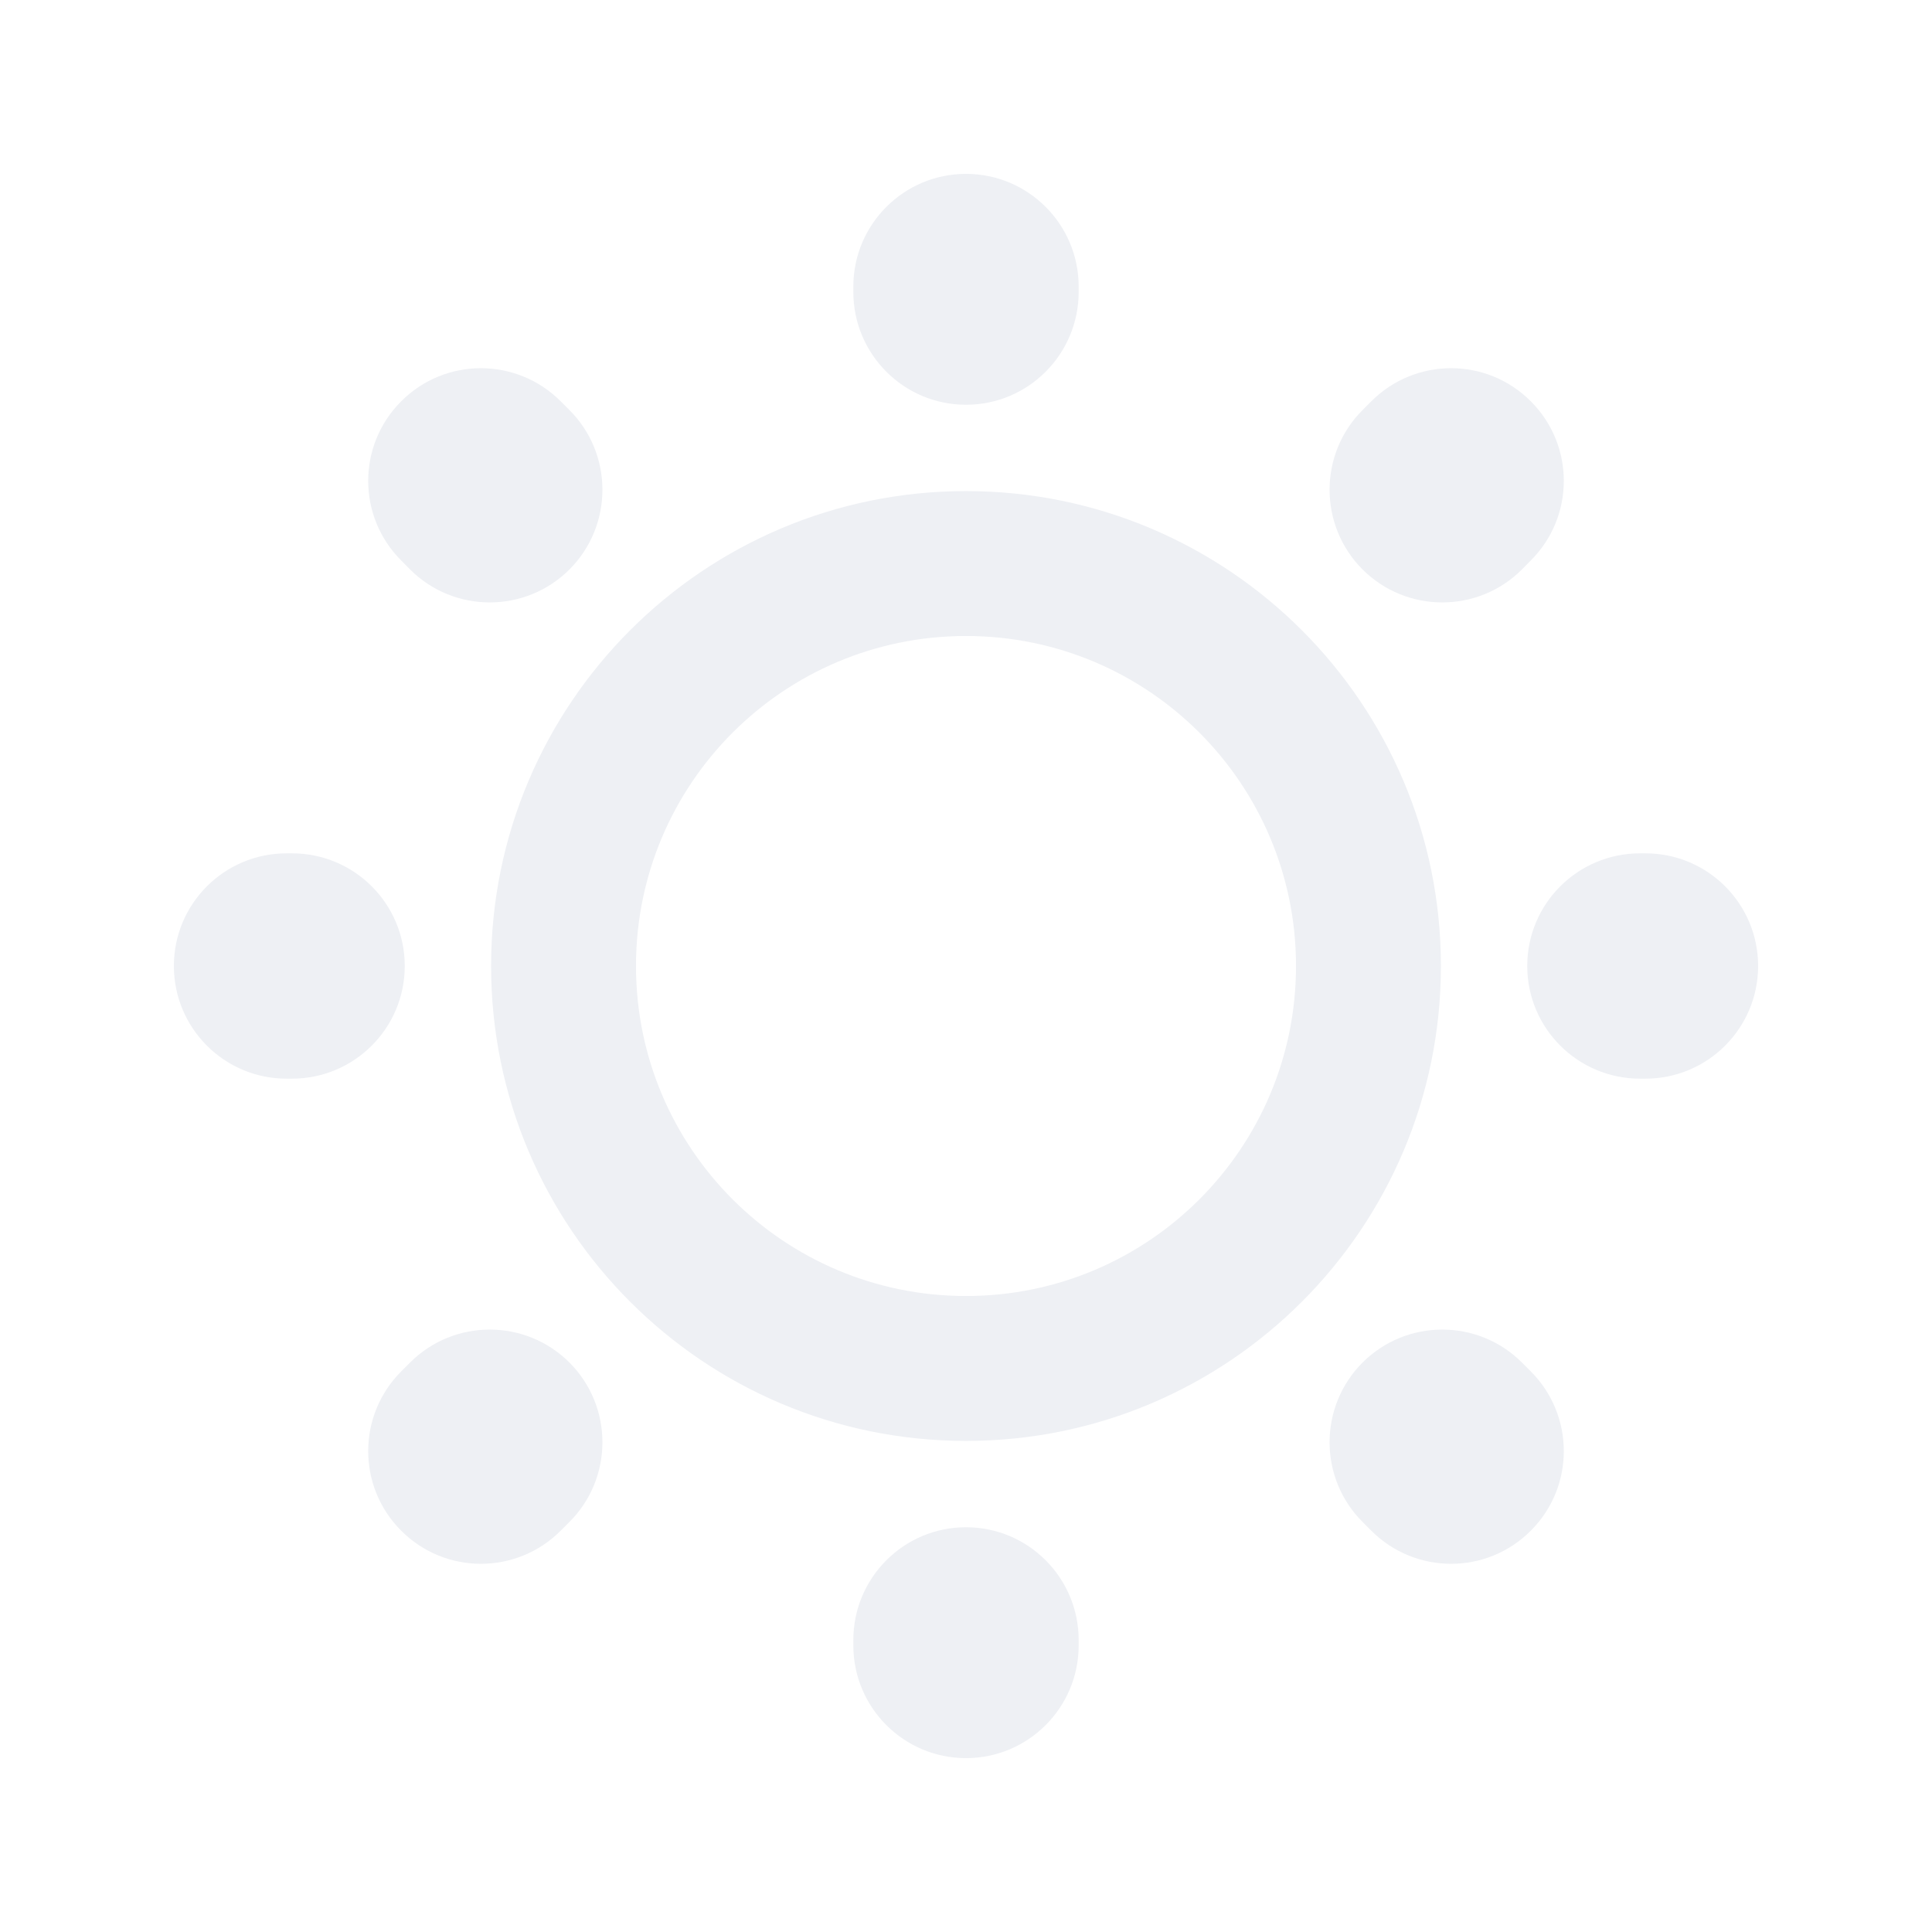
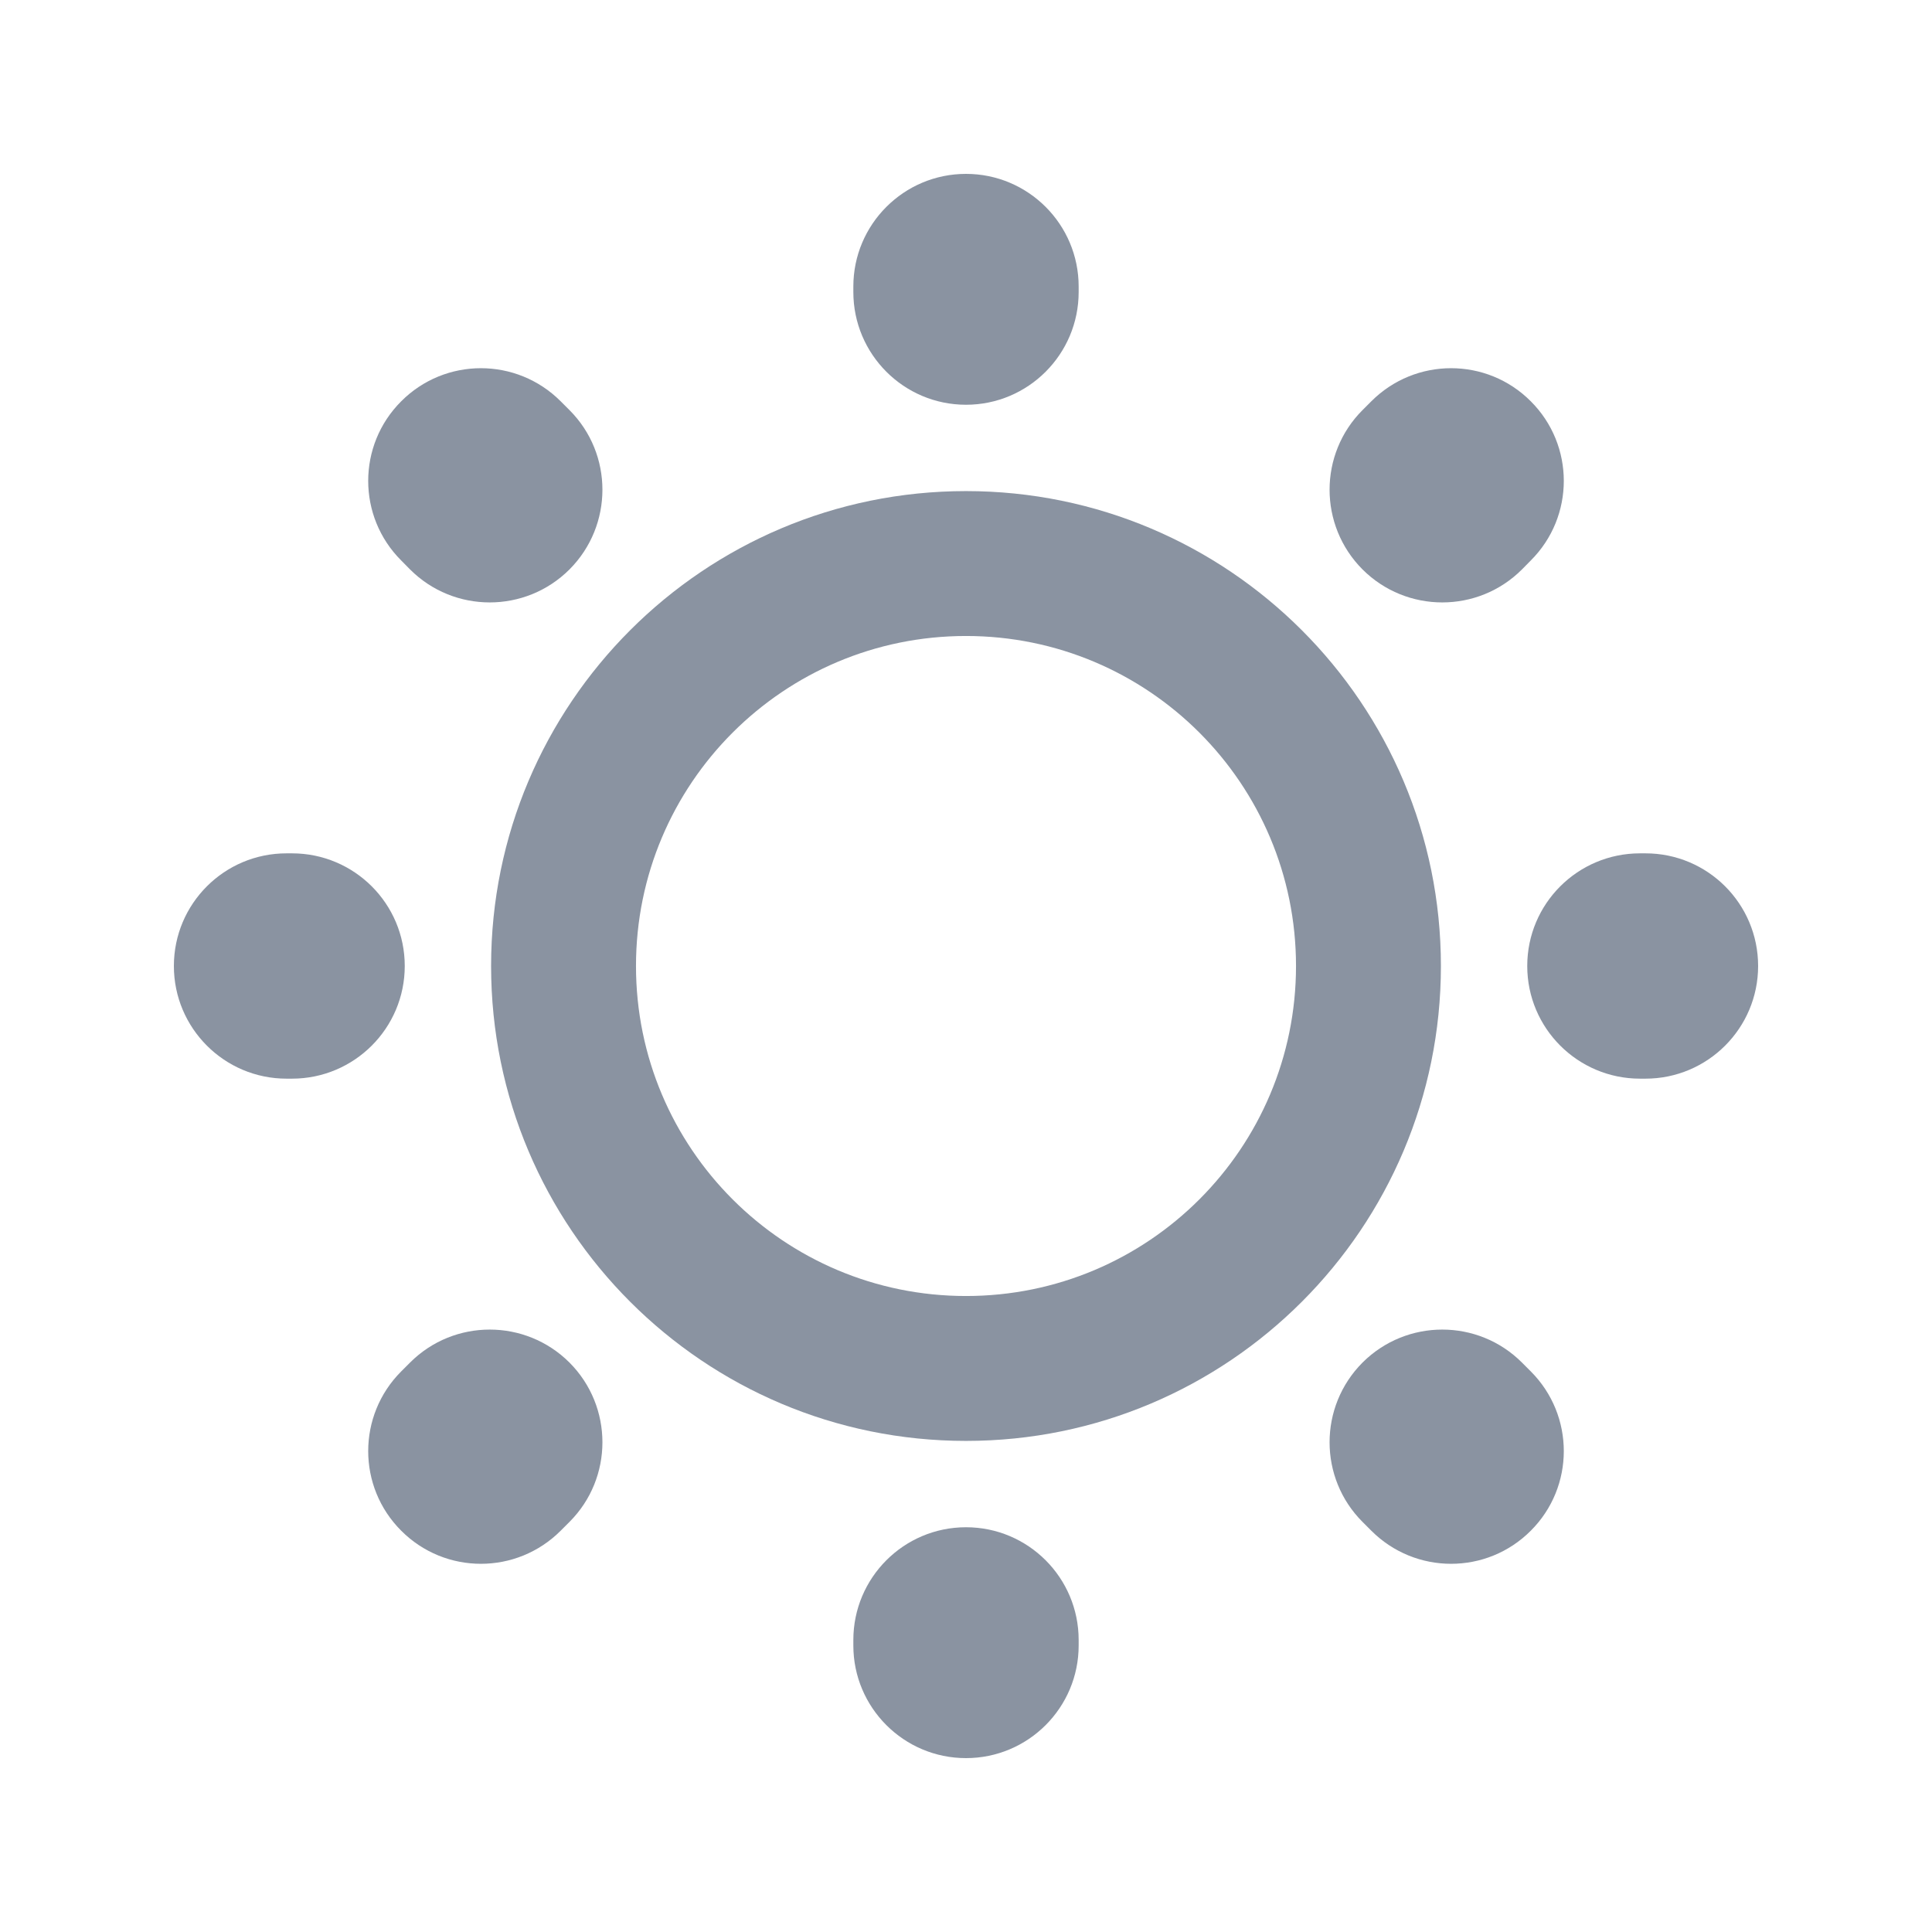
<svg xmlns="http://www.w3.org/2000/svg" width="32" height="32" viewBox="0 0 16 16" fill="none">
-   <path fill-rule="evenodd" clip-rule="evenodd" d="M8 5.267C6.49 5.267 5.267 6.49 5.267 8C5.267 9.51 6.49 10.733 8 10.733C9.51 10.733 10.733 9.51 10.733 8C10.733 6.49 9.51 5.267 8 5.267ZM4.067 8C4.067 5.828 5.828 4.067 8 4.067C10.172 4.067 11.933 5.828 11.933 8C11.933 10.172 10.172 11.933 8 11.933C5.828 11.933 4.067 10.172 4.067 8Z" fill="#EEF0F4" />
-   <path fill-rule="evenodd" clip-rule="evenodd" d="M8 1.44C8.515 1.44 8.933 1.858 8.933 2.373V2.418C8.933 2.934 8.515 3.352 8 3.352C7.485 3.352 7.067 2.934 7.067 2.418V2.373C7.067 1.858 7.485 1.44 8 1.44ZM3.323 3.323C3.687 2.958 4.278 2.958 4.643 3.323L4.716 3.396C5.08 3.76 5.08 4.351 4.716 4.716C4.351 5.08 3.76 5.08 3.396 4.716L3.323 4.642C2.958 4.278 2.958 3.687 3.323 3.323ZM12.677 3.323C13.042 3.687 13.042 4.278 12.677 4.642L12.604 4.716C12.24 5.08 11.649 5.08 11.284 4.716C10.92 4.351 10.92 3.76 11.284 3.396L11.357 3.323C11.722 2.958 12.313 2.958 12.677 3.323ZM1.44 8C1.44 7.484 1.858 7.067 2.373 7.067H2.418C2.934 7.067 3.352 7.484 3.352 8C3.352 8.515 2.934 8.933 2.418 8.933H2.373C1.858 8.933 1.44 8.515 1.44 8ZM12.648 8C12.648 7.484 13.066 7.067 13.582 7.067H13.627C14.142 7.067 14.56 7.484 14.56 8C14.56 8.515 14.142 8.933 13.627 8.933H13.582C13.066 8.933 12.648 8.515 12.648 8ZM4.716 11.284C5.08 11.649 5.08 12.24 4.716 12.604L4.643 12.677C4.278 13.042 3.687 13.042 3.323 12.677C2.958 12.313 2.958 11.722 3.323 11.357L3.396 11.284C3.76 10.92 4.351 10.92 4.716 11.284ZM11.284 11.284C11.649 10.92 12.24 10.92 12.604 11.284L12.677 11.357C13.042 11.722 13.042 12.313 12.677 12.677C12.313 13.042 11.722 13.042 11.357 12.677L11.284 12.604C10.92 12.24 10.92 11.649 11.284 11.284ZM8 12.648C8.515 12.648 8.933 13.066 8.933 13.582V13.627C8.933 14.142 8.515 14.56 8 14.56C7.485 14.56 7.067 14.142 7.067 13.627V13.582C7.067 13.066 7.485 12.648 8 12.648Z" fill="#EEF0F4" />
+   <path fill-rule="evenodd" clip-rule="evenodd" d="M8 5.267C6.49 5.267 5.267 6.49 5.267 8C5.267 9.51 6.49 10.733 8 10.733C9.51 10.733 10.733 9.51 10.733 8C10.733 6.49 9.51 5.267 8 5.267ZM4.067 8C4.067 5.828 5.828 4.067 8 4.067C10.172 4.067 11.933 5.828 11.933 8C11.933 10.172 10.172 11.933 8 11.933C5.828 11.933 4.067 10.172 4.067 8Z" fill="#8A93A1" />
+   <path fill-rule="evenodd" clip-rule="evenodd" d="M8 1.44C8.515 1.44 8.933 1.858 8.933 2.373V2.418C8.933 2.934 8.515 3.352 8 3.352C7.485 3.352 7.067 2.934 7.067 2.418V2.373C7.067 1.858 7.485 1.44 8 1.44ZM3.323 3.323C3.687 2.958 4.278 2.958 4.643 3.323L4.716 3.396C5.08 3.76 5.08 4.351 4.716 4.716C4.351 5.08 3.76 5.08 3.396 4.716L3.323 4.642C2.958 4.278 2.958 3.687 3.323 3.323ZM12.677 3.323C13.042 3.687 13.042 4.278 12.677 4.642L12.604 4.716C12.24 5.08 11.649 5.08 11.284 4.716C10.92 4.351 10.92 3.76 11.284 3.396L11.357 3.323C11.722 2.958 12.313 2.958 12.677 3.323ZM1.44 8C1.44 7.484 1.858 7.067 2.373 7.067H2.418C2.934 7.067 3.352 7.484 3.352 8C3.352 8.515 2.934 8.933 2.418 8.933H2.373C1.858 8.933 1.44 8.515 1.44 8ZM12.648 8C12.648 7.484 13.066 7.067 13.582 7.067H13.627C14.142 7.067 14.56 7.484 14.56 8C14.56 8.515 14.142 8.933 13.627 8.933H13.582C13.066 8.933 12.648 8.515 12.648 8ZM4.716 11.284C5.08 11.649 5.08 12.24 4.716 12.604L4.643 12.677C4.278 13.042 3.687 13.042 3.323 12.677C2.958 12.313 2.958 11.722 3.323 11.357L3.396 11.284C3.76 10.92 4.351 10.92 4.716 11.284ZM11.284 11.284C11.649 10.92 12.24 10.92 12.604 11.284L12.677 11.357C13.042 11.722 13.042 12.313 12.677 12.677C12.313 13.042 11.722 13.042 11.357 12.677L11.284 12.604C10.92 12.24 10.92 11.649 11.284 11.284ZM8 12.648C8.515 12.648 8.933 13.066 8.933 13.582V13.627C8.933 14.142 8.515 14.56 8 14.56C7.485 14.56 7.067 14.142 7.067 13.627V13.582C7.067 13.066 7.485 12.648 8 12.648Z" fill="#8A93A1" />
</svg>
